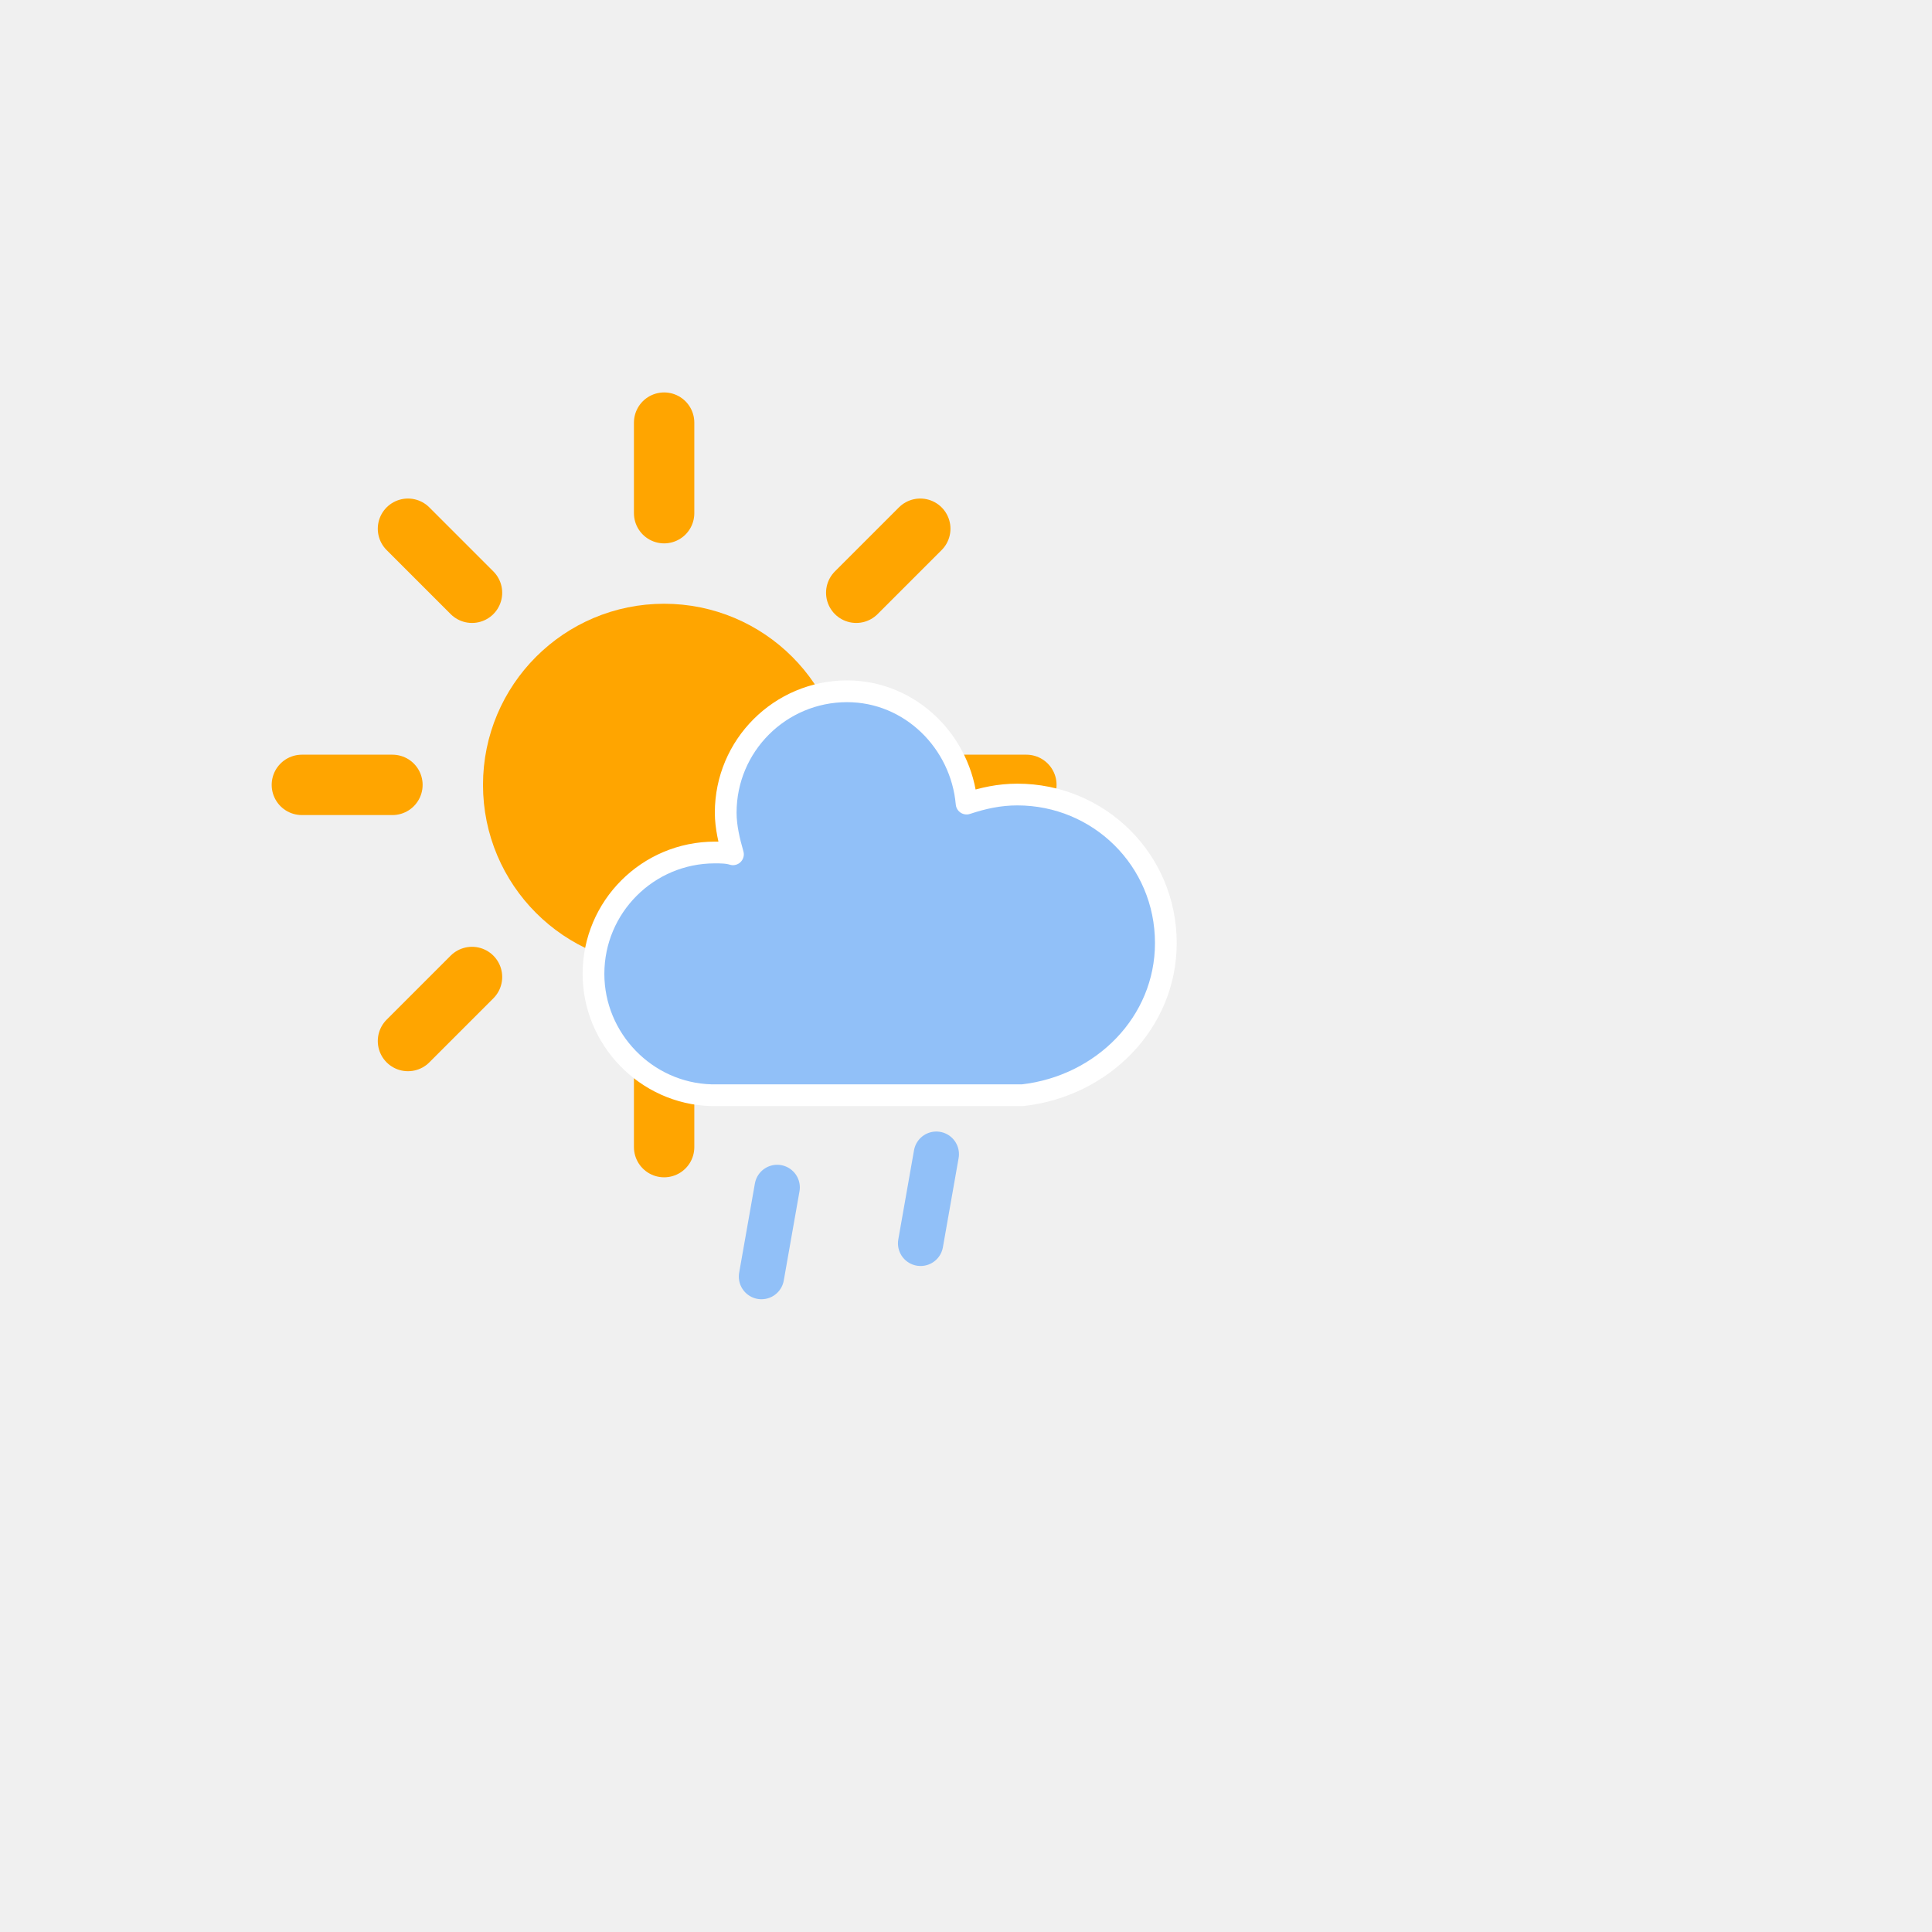
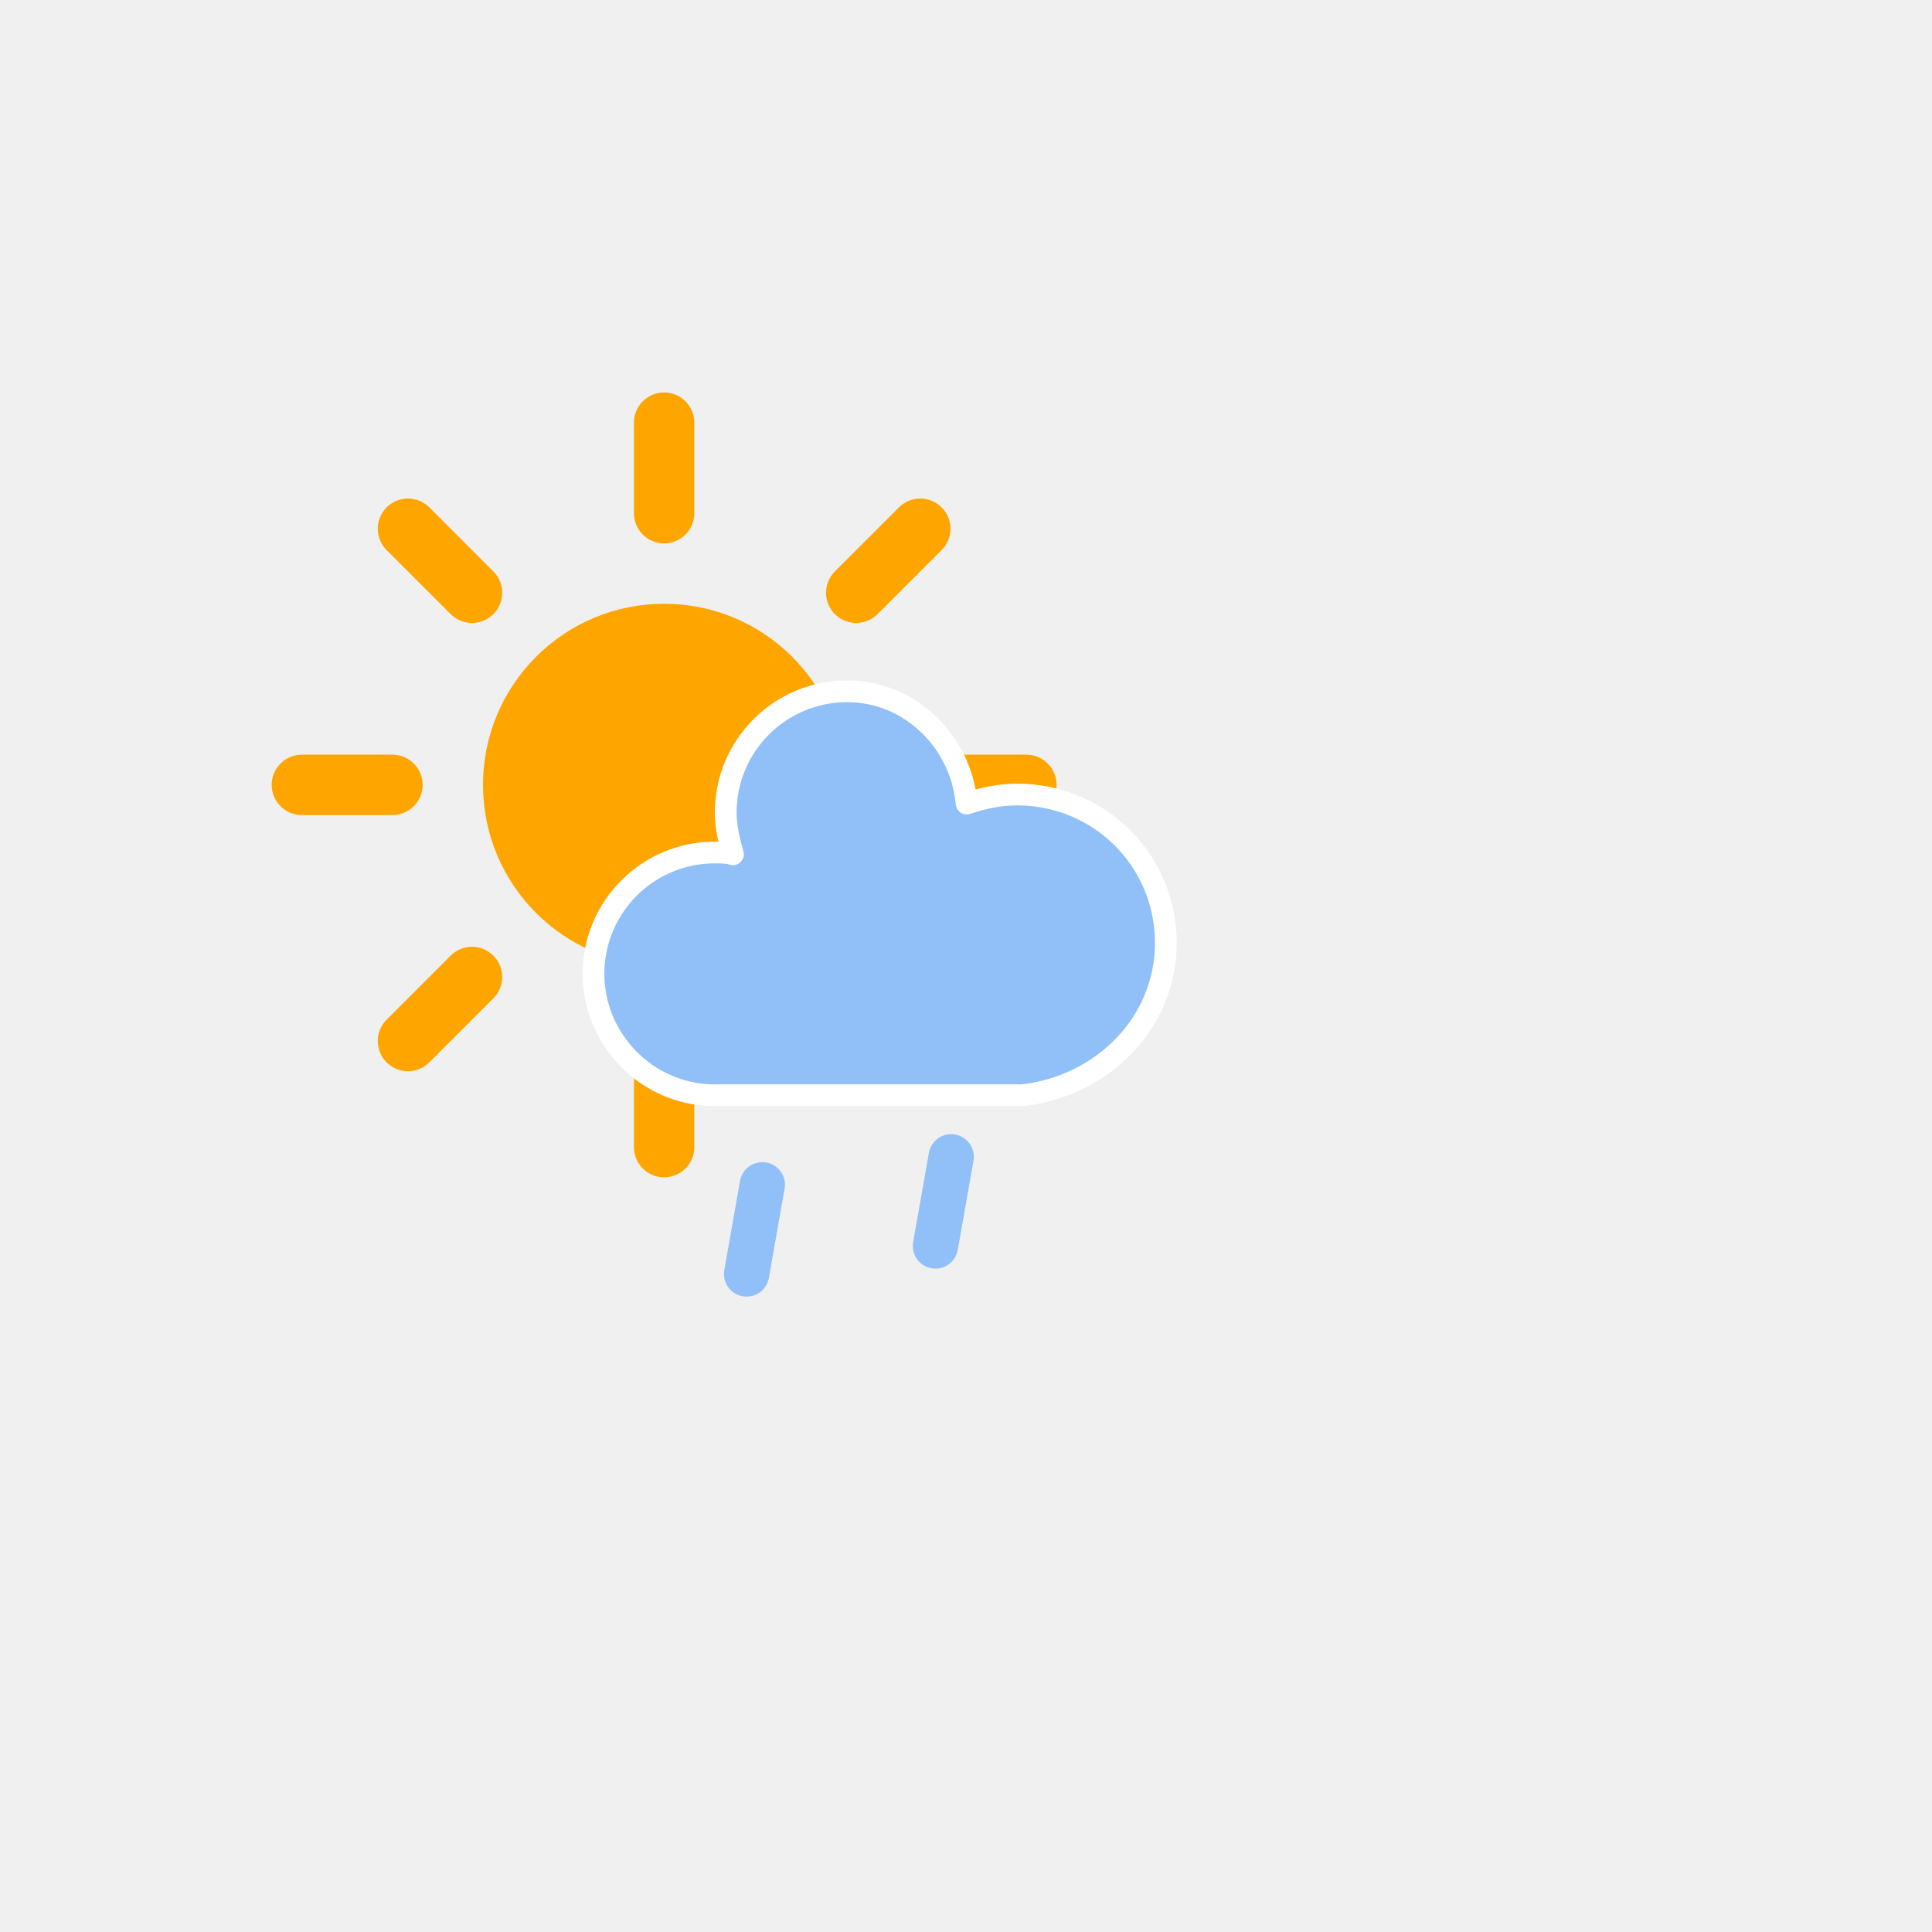
<svg xmlns="http://www.w3.org/2000/svg" version="1.1" width="64" height="64" viewbox="0 0 64 64">
  <defs>
    <style type="text/css" />
  </defs>
  <g id="light-showers">
    <g transform="translate(20,10)">
      <g transform="translate(2,16)">
        <g class="am-weather-sun">
          <g>
            <line fill="none" stroke="orange" stroke-linecap="round" stroke-width="2" transform="translate(0,9)" x1="0" x2="0" y1="0" y2="3" />
          </g>
          <g transform="rotate(45)">
            <line fill="none" stroke="orange" stroke-linecap="round" stroke-width="2" transform="translate(0,9)" x1="0" x2="0" y1="0" y2="3" />
          </g>
          <g transform="rotate(90)">
            <line fill="none" stroke="orange" stroke-linecap="round" stroke-width="2" transform="translate(0,9)" x1="0" x2="0" y1="0" y2="3" />
          </g>
          <g transform="rotate(135)">
            <line fill="none" stroke="orange" stroke-linecap="round" stroke-width="2" transform="translate(0,9)" x1="0" x2="0" y1="0" y2="3" />
          </g>
          <g transform="rotate(180)">
            <line fill="none" stroke="orange" stroke-linecap="round" stroke-width="2" transform="translate(0,9)" x1="0" x2="0" y1="0" y2="3" />
          </g>
          <g transform="rotate(225)">
            <line fill="none" stroke="orange" stroke-linecap="round" stroke-width="2" transform="translate(0,9)" x1="0" x2="0" y1="0" y2="3" />
          </g>
          <g transform="rotate(270)">
            <line fill="none" stroke="orange" stroke-linecap="round" stroke-width="2" transform="translate(0,9)" x1="0" x2="0" y1="0" y2="3" />
          </g>
          <g transform="rotate(315)">
            <line fill="none" stroke="orange" stroke-linecap="round" stroke-width="2" transform="translate(0,9)" x1="0" x2="0" y1="0" y2="3" />
          </g>
        </g>
        <circle cx="0" cy="0" fill="orange" r="5" stroke="orange" stroke-width="2" />
      </g>
      <g class="am-weather-cloud-1">
        <path d="M47.7,35.4c0-4.6-3.7-8.2-8.2-8.2c-1,0-1.9,0.2-2.8,0.5c-0.3-3.4-3.1-6.2-6.6-6.2c-3.7,0-6.7,3-6.7,6.7c0,0.8,0.2,1.6,0.4,2.3    c-0.3-0.1-0.7-0.1-1-0.1c-3.7,0-6.7,3-6.7,6.7c0,3.6,2.9,6.6,6.5,6.7l17.2,0C44.2,43.3,47.7,39.8,47.7,35.4z" fill="#91C0F8" stroke="white" stroke-linejoin="round" stroke-width="1.2" transform="translate(-10,0), scale(0.6)" />
      </g>
      <g transform="translate(37,45), rotate(10)">
-         <line class="am-weather-rain-1 am-weather-ease-out" fill="none" stroke="#91C0F8" stroke-dasharray="3,3.75" stroke-linecap="round" stroke-width="1.5" transform="translate(-33.5,-10)" x1="0" x2="0" y1="0" y2="6" />
-         <line class="am-weather-rain-2 am-weather-ease-out" fill="none" stroke="#91C0F8" stroke-dasharray="3,3.75" stroke-linecap="round" stroke-width="1.5" transform="translate(-28.5,-12)" x1="0" x2="0" y1="0" y2="6" />
+         <line class="am-weather-rain-1 am-weather-ease-out" fill="none" stroke="#91C0F8" stroke-dasharray="3,3.75" stroke-linecap="round" stroke-width="1.5" transform="translate(-34,-10)" x1="0" x2="0" y1="0" y2="6" />
+         <line class="am-weather-rain-2 am-weather-ease-out" fill="none" stroke="#91C0F8" stroke-dasharray="3,3.75" stroke-linecap="round" stroke-width="1.5" transform="translate(-28,-12)" x1="0" x2="0" y1="0" y2="6" />
      </g>
    </g>
  </g>
</svg>
